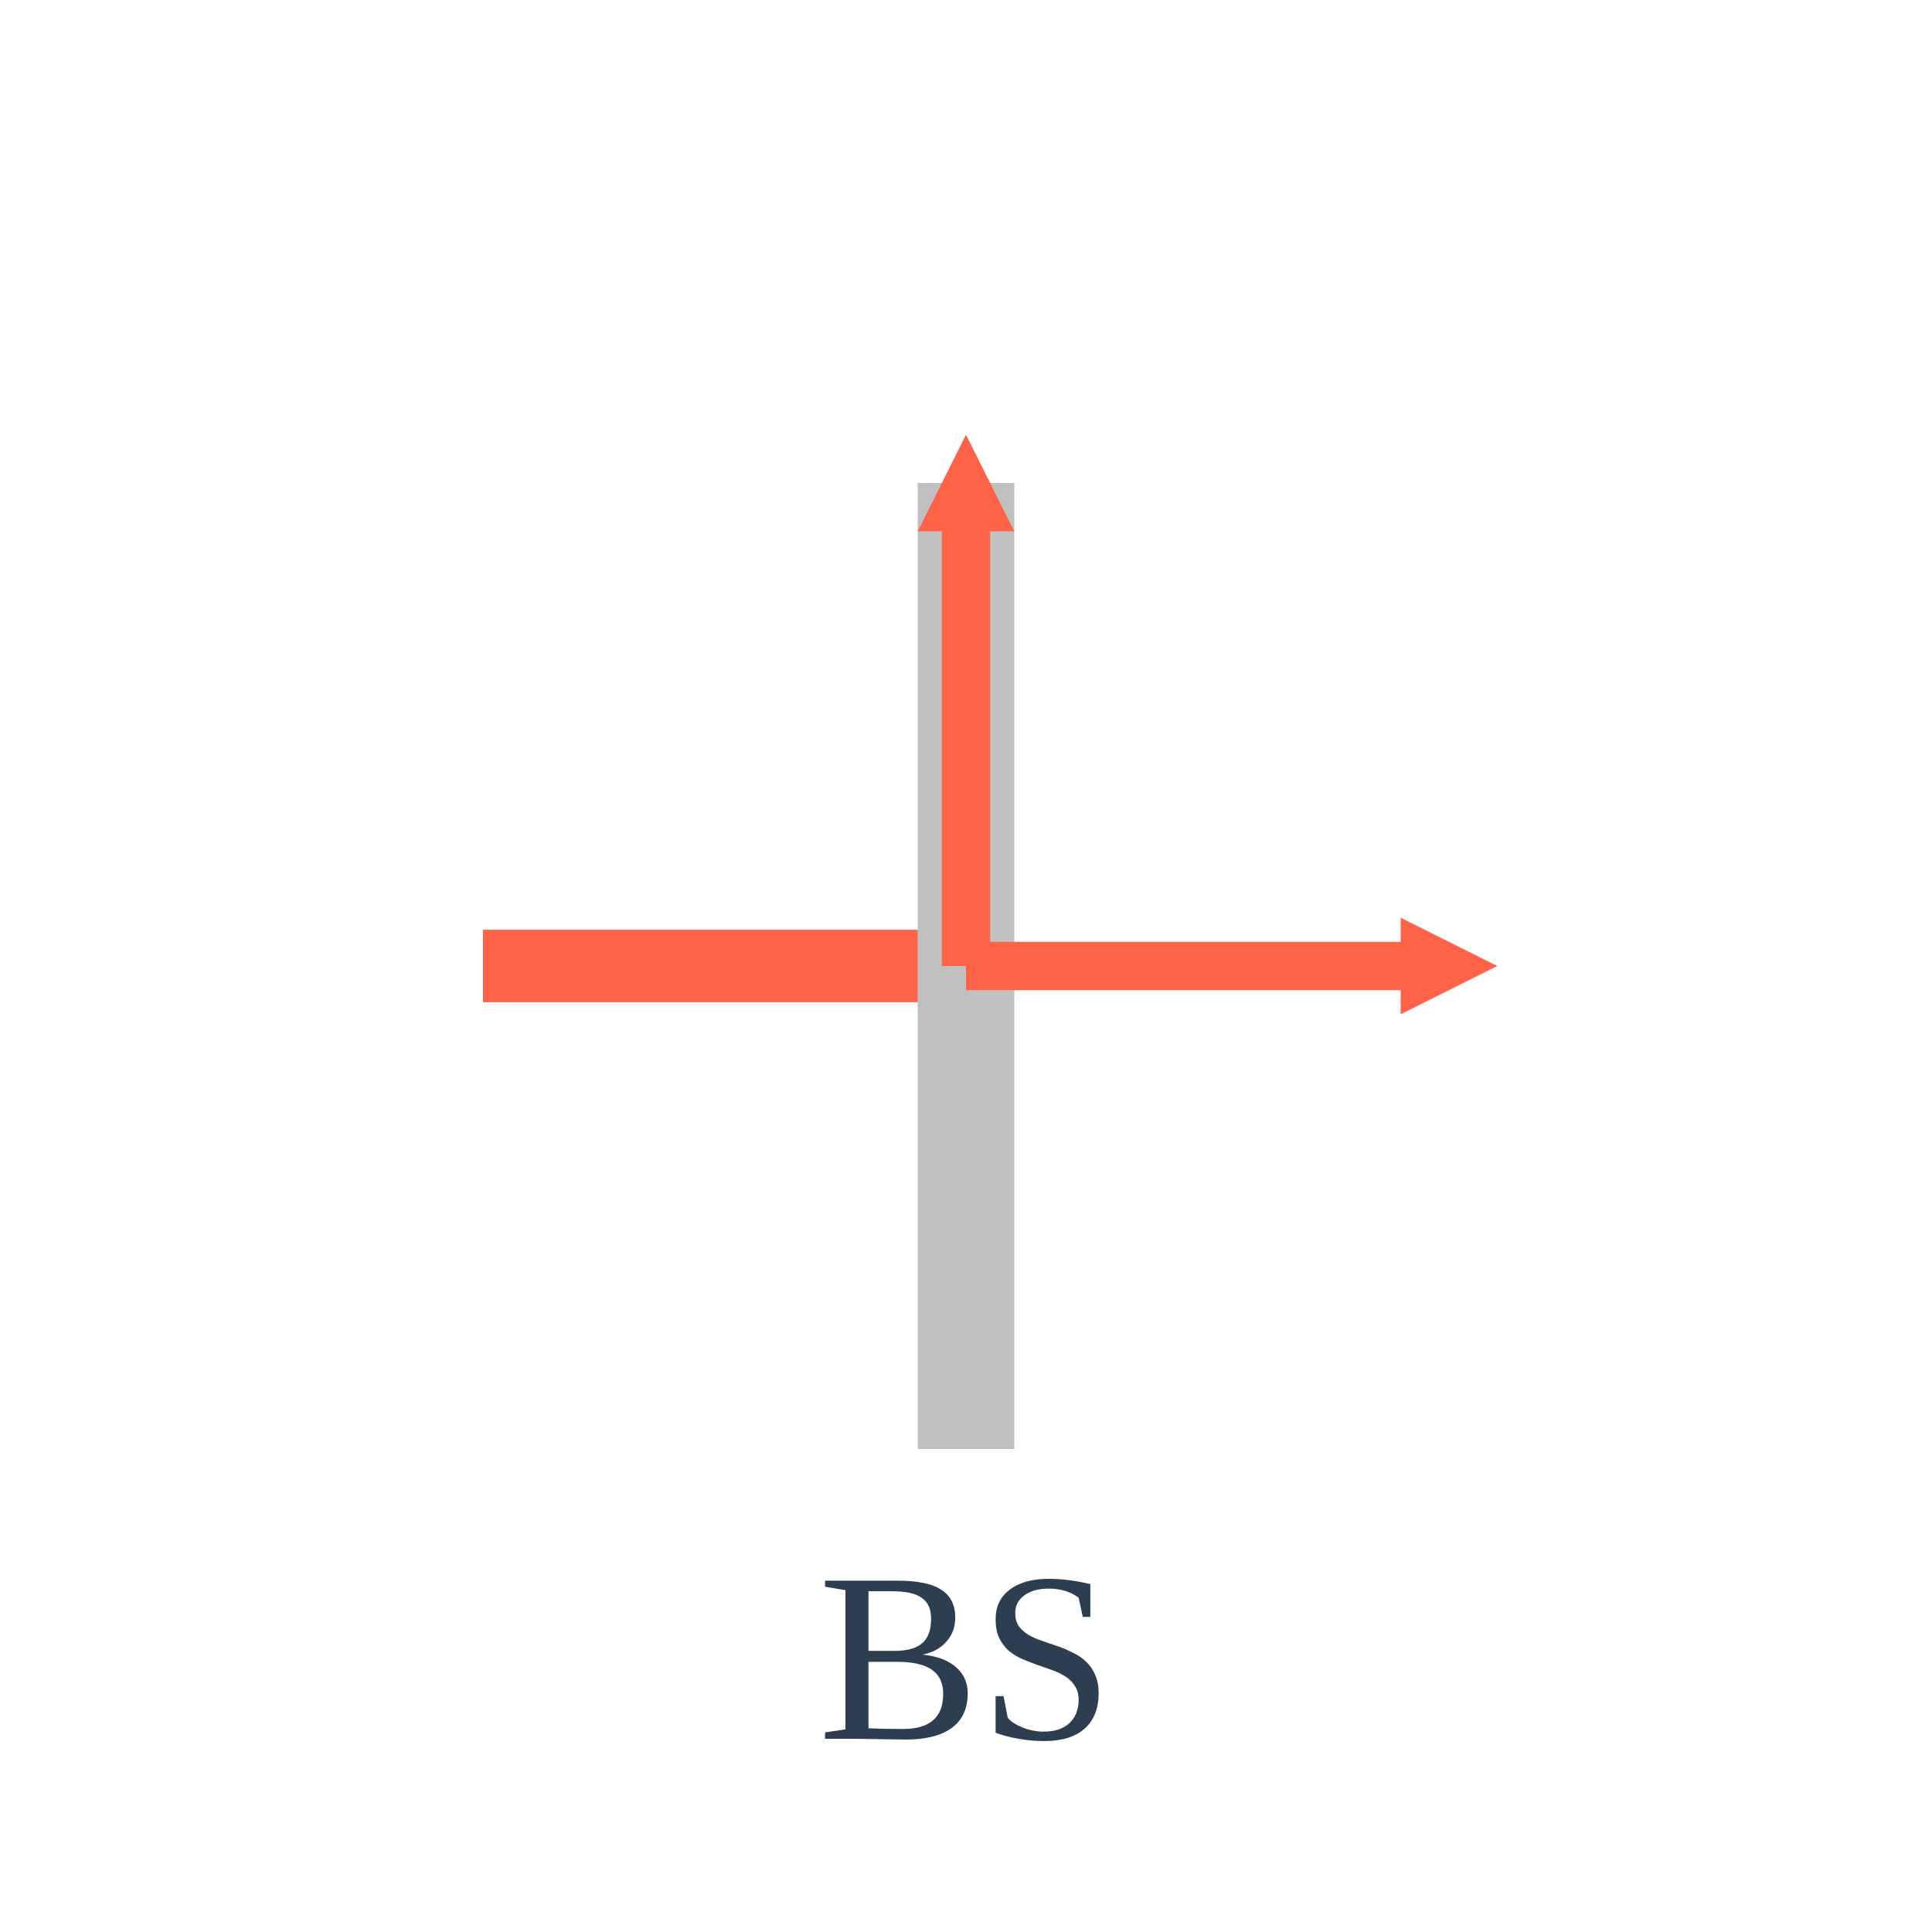
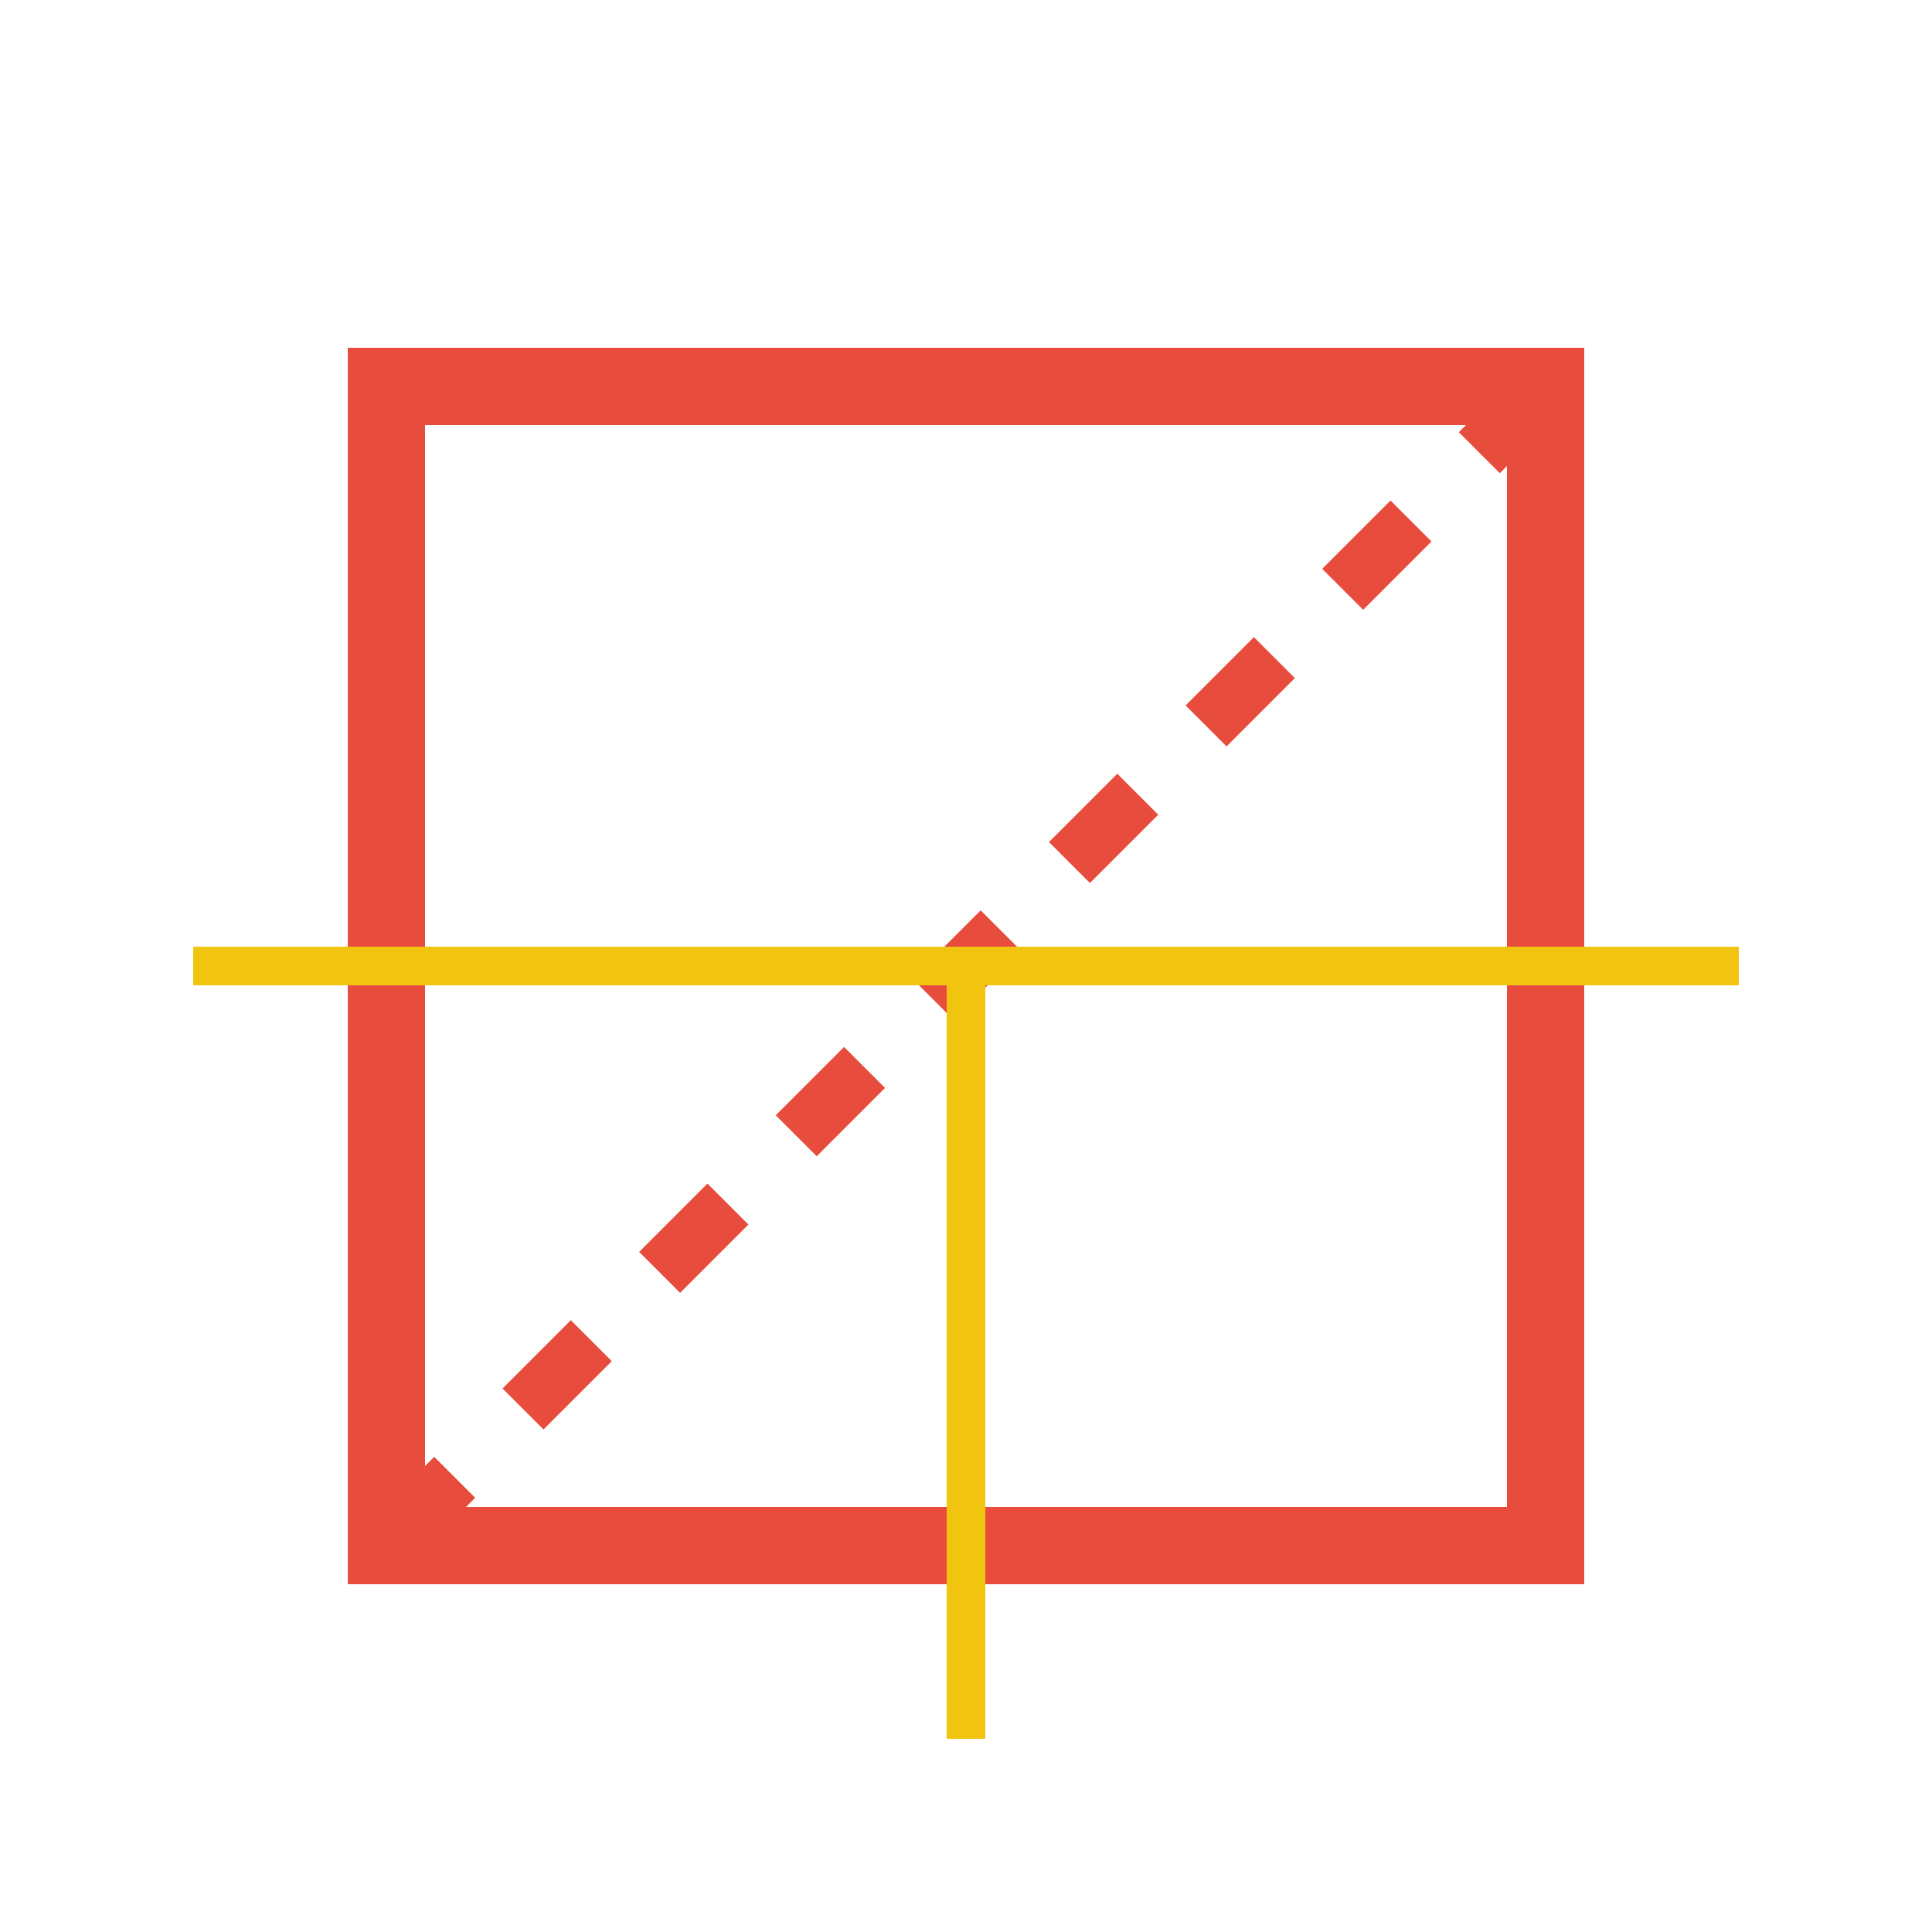
- <svg xmlns="http://www.w3.org/2000/svg" width="80" height="80">
-   <line x1="20" y1="40" x2="40" y2="40" stroke="#FF6347" stroke-width="3" />
-   <line x1="40" y1="20" x2="40" y2="60" stroke="#C0C0C0" stroke-width="4" />
-   <line x1="40" y1="40" x2="60" y2="40" stroke="#FF6347" stroke-width="2" />
-   <polygon points="58,38 62,40 58,42" fill="#FF6347" />
-   <line x1="40" y1="40" x2="40" y2="20" stroke="#FF6347" stroke-width="2" />
-   <polygon points="38,22 40,18 42,22" fill="#FF6347" />
-   <text x="40" y="72" text-anchor="middle" font-size="10" fill="#2C3E50">BS</text>
+ <svg xmlns="http://www.w3.org/2000/svg" viewBox="0 0 100 100">
+   <rect x="20" y="20" width="60" height="60" fill="none" stroke="#E74C3C" stroke-width="4" />
+   <path d="M20,80 L80,20" fill="none" stroke="#E74C3C" stroke-width="3" stroke-dasharray="5,5" />
+   <path d="M10,50 L50,50 L90,50" fill="none" stroke="#F1C40F" stroke-width="2" />
+   <path d="M50,50 L50,90" fill="none" stroke="#F1C40F" stroke-width="2" />
</svg>
